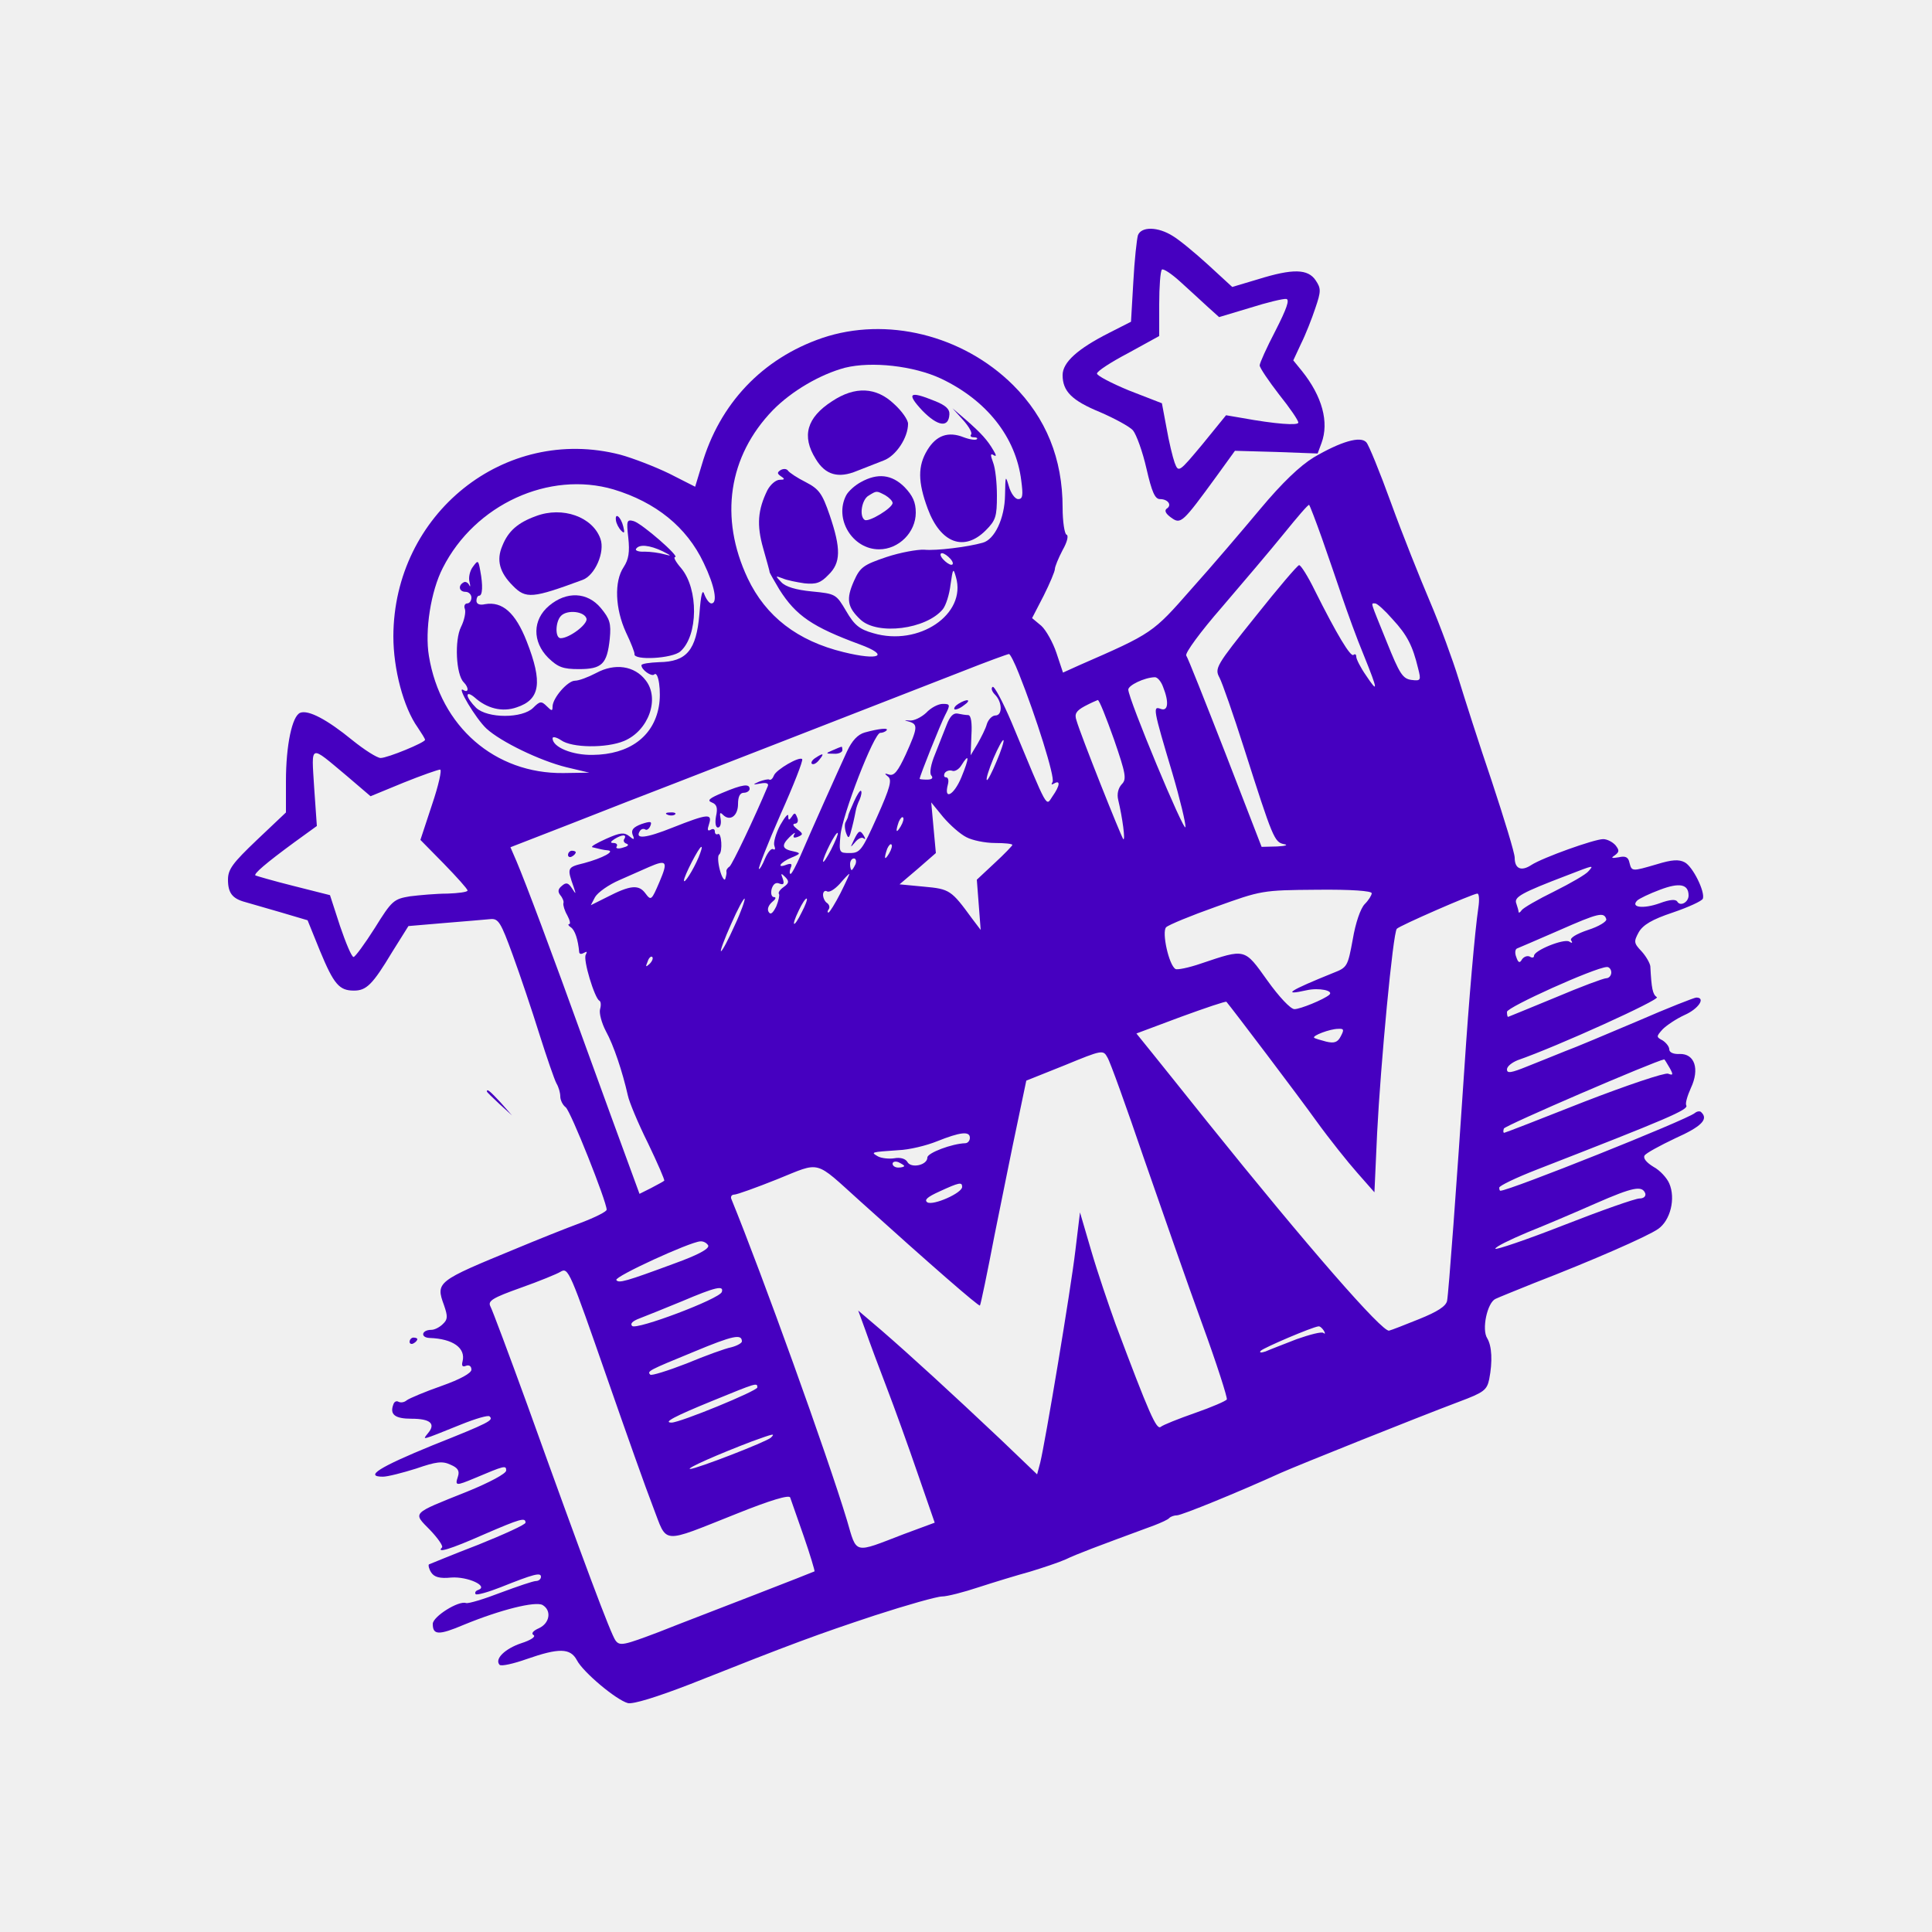
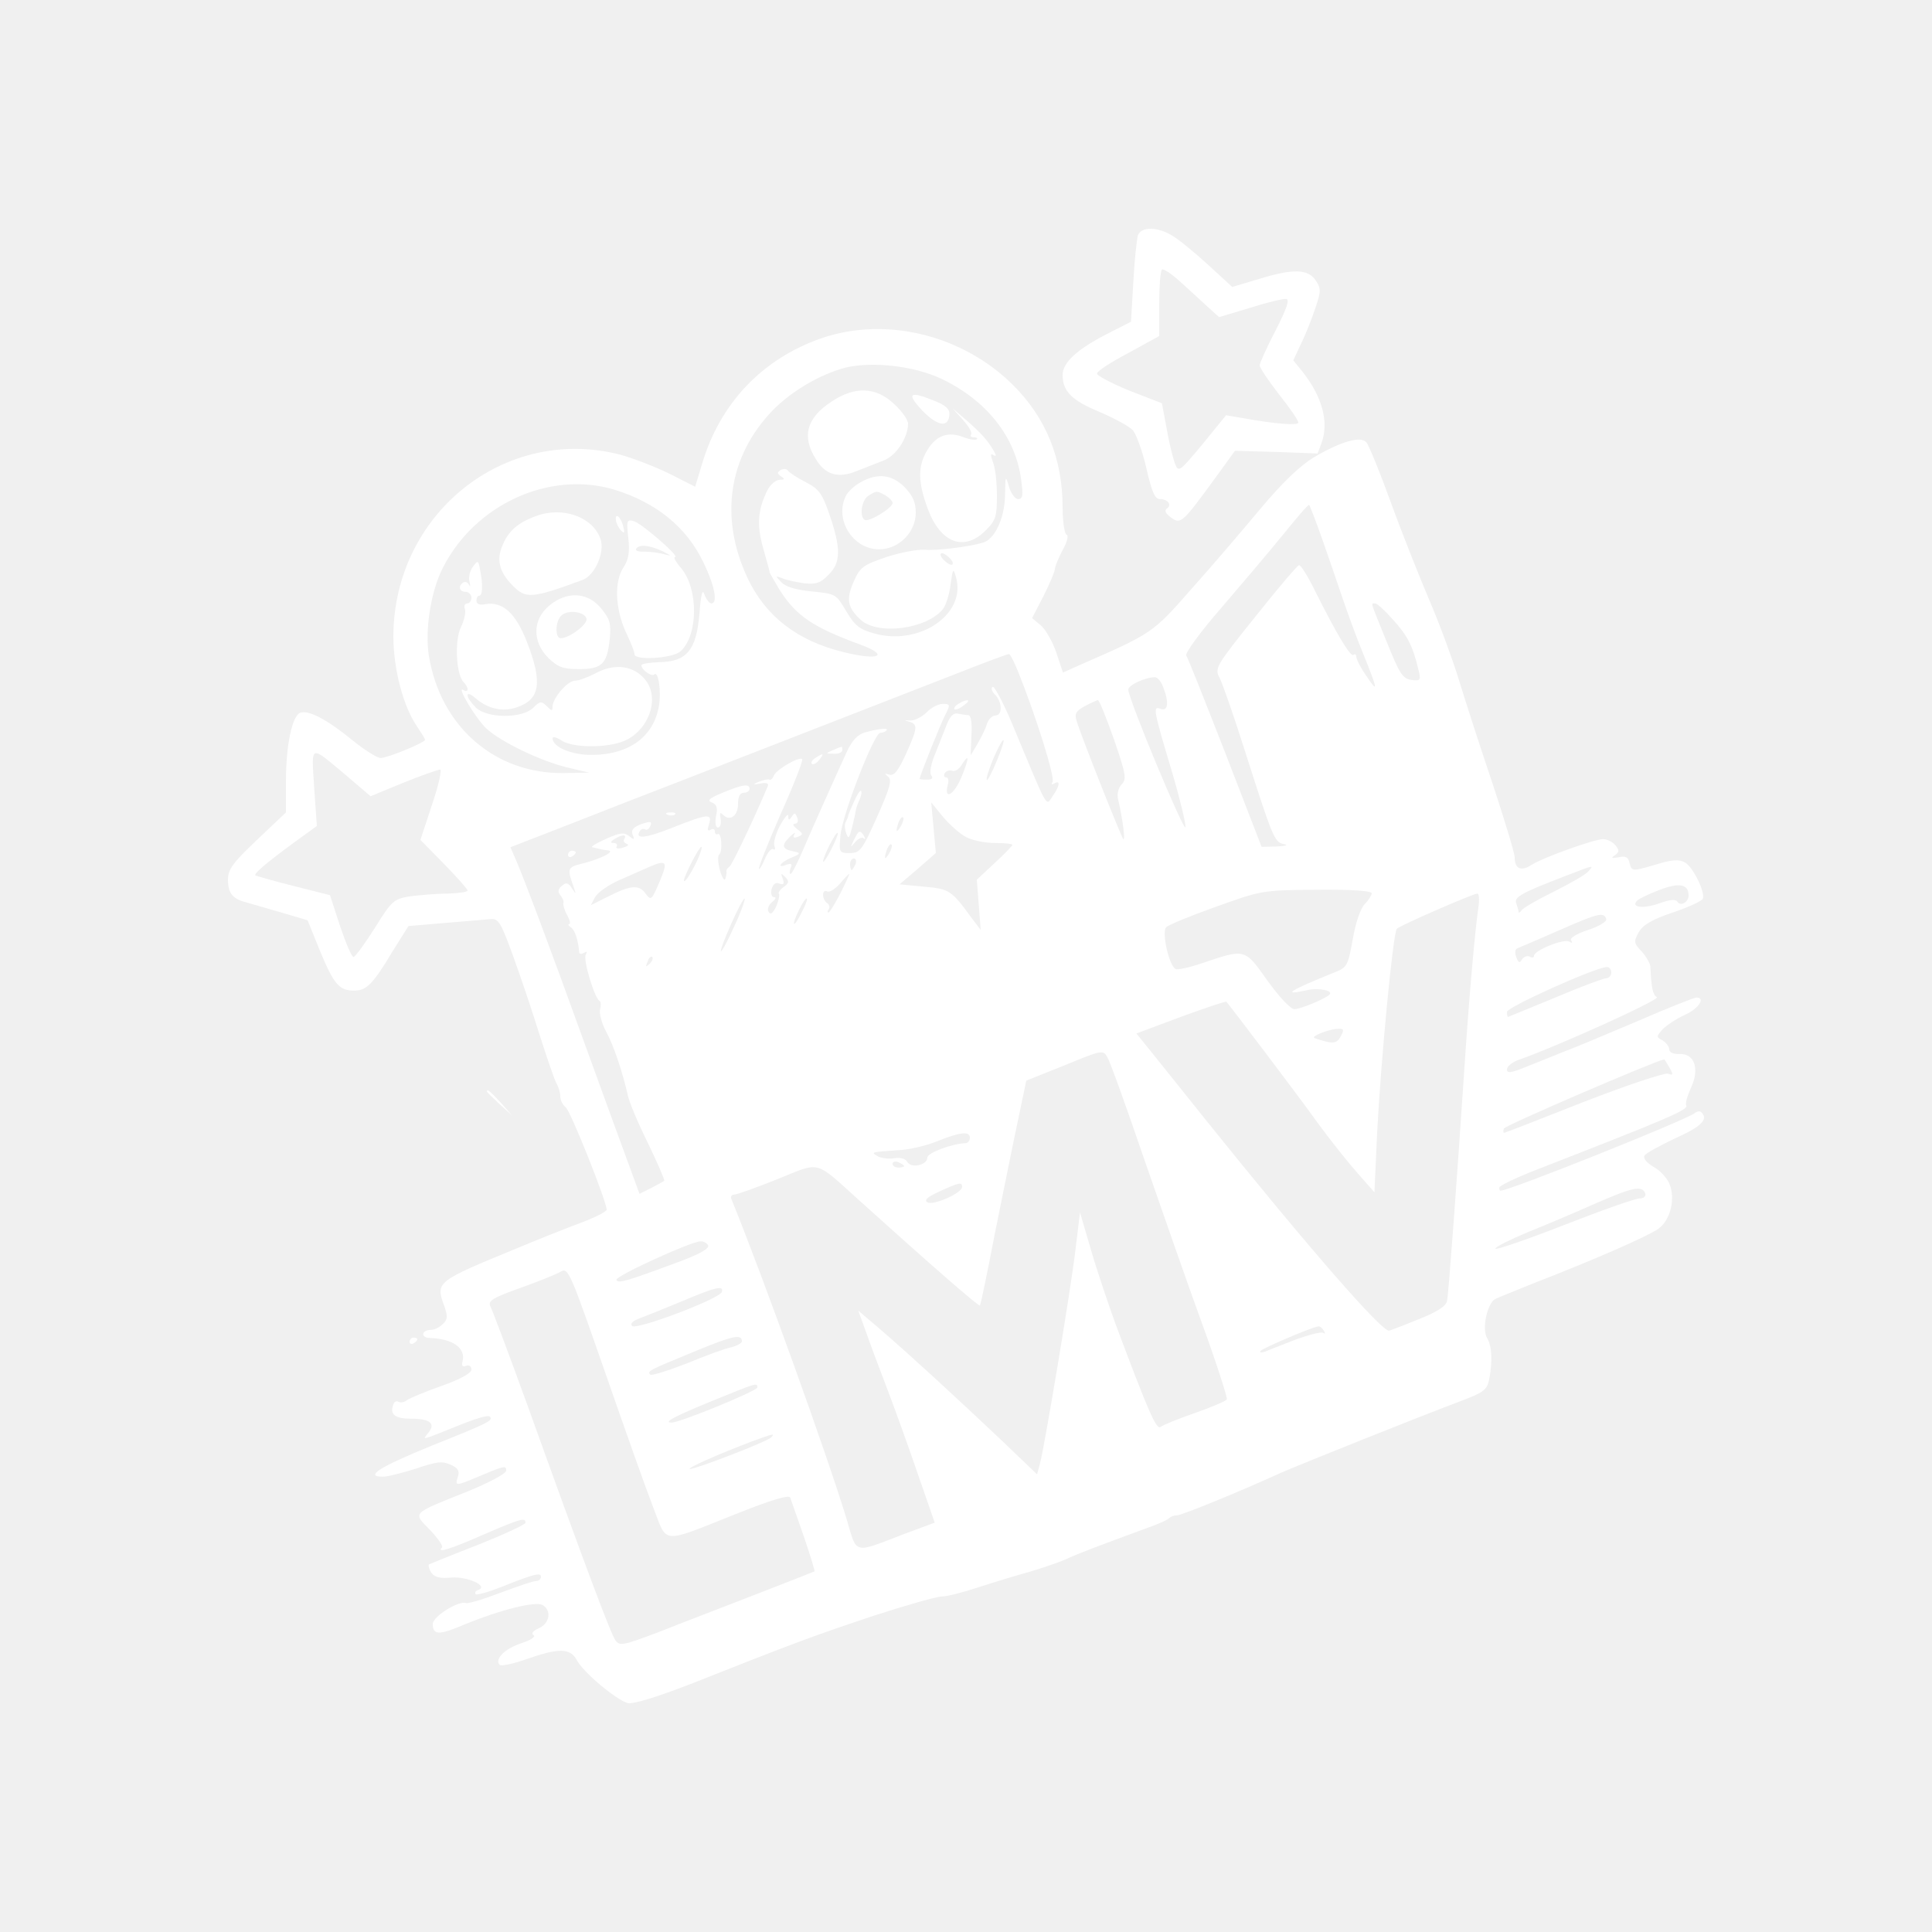
<svg xmlns="http://www.w3.org/2000/svg" version="1.1" width="500pt" height="500pt" viewBox="0,0,256,256">
-   <g fill="#4600c0" fill-rule="nonzero" stroke="none" stroke-width="1" stroke-linecap="butt" stroke-linejoin="miter" stroke-miterlimit="10" stroke-dasharray="" stroke-dashoffset="0" font-family="none" font-weight="none" font-size="none" text-anchor="none" style="mix-blend-mode: normal">
+   <g fill="#FFFFFF" fill-rule="nonzero" stroke="none" stroke-width="1" stroke-linecap="butt" stroke-linejoin="miter" stroke-miterlimit="10" stroke-dasharray="" stroke-dashoffset="0" font-family="none" font-weight="none" font-size="none" text-anchor="none" style="mix-blend-mode: normal">
    <g transform="translate(4.60861,4.69298) scale(0.512,0.512)">
      <g transform="translate(0,500) scale(0.1,-0.1)">
        <path d="M2855,4483c-3,-10 -9,-64 -12,-121l-6,-103l-57,-29c-81,-41 -120,-76 -120,-109c0,-42 24,-66 97,-96c37,-16 76,-37 85,-47c9,-11 25,-55 35,-99c14,-61 22,-79 35,-79c21,0 32,-16 17,-25c-6,-5 -2,-13 12,-23c25,-18 29,-14 118,108l47,65l107,-3l107,-4l10,27c20,54 2,121 -51,187l-22,27l20,43c12,24 28,65 37,92c15,44 15,51 1,72c-20,30 -59,31 -149,3l-67,-20l-62,57c-34,31 -75,65 -92,75c-38,24 -81,25 -90,2zM3035,4298l30,-27l80,24c44,14 86,24 94,23c9,-2 1,-25 -28,-82c-23,-44 -41,-84 -41,-90c0,-6 23,-40 50,-75c28,-35 50,-67 50,-73c0,-8 -58,-4 -146,12l-41,7l-61,-75c-61,-73 -62,-74 -72,-48c-5,14 -15,55 -21,90l-12,64l-85,33c-46,19 -84,39 -83,44c0,6 37,30 81,53l80,44v82c0,46 3,86 7,90c4,3 25,-11 47,-31c23,-21 55,-50 71,-65z" />
        <path d="M2038,4217c-155,-53 -266,-170 -312,-329l-17,-56l-67,34c-37,18 -94,40 -127,49c-299,77 -586,-153 -587,-470c0,-85 26,-184 63,-236c10,-15 19,-29 19,-32c0,-7 -97,-47 -115,-47c-9,0 -42,21 -73,46c-66,54 -114,79 -135,71c-21,-8 -37,-84 -37,-177v-81l-75,-71c-63,-60 -75,-76 -75,-103c0,-34 11,-49 45,-58c11,-3 52,-15 90,-26l71,-21l32,-79c36,-87 50,-103 88,-103c32,0 48,15 99,100l42,67l94,8c52,4 105,9 118,10c21,2 27,-8 58,-93c19,-52 50,-144 69,-205c19,-60 39,-118 44,-127c6,-10 10,-25 10,-34c0,-9 6,-22 14,-28c13,-10 106,-244 106,-265c0,-5 -30,-20 -67,-34c-38,-14 -113,-44 -168,-67c-204,-84 -208,-86 -186,-146c10,-29 10,-37 -3,-49c-8,-8 -21,-15 -30,-15c-25,0 -29,-20 -4,-21c60,-2 94,-26 85,-61c-3,-11 0,-15 9,-11c8,3 14,-1 14,-10c0,-9 -29,-25 -77,-42c-43,-15 -83,-32 -90,-37c-7,-6 -16,-7 -22,-4c-5,3 -11,0 -13,-7c-10,-26 4,-37 47,-37c49,0 63,-13 43,-37c-15,-19 -22,-21 85,22c37,15 71,25 74,21c11,-10 0,-16 -148,-75c-137,-56 -177,-81 -128,-81c12,0 51,10 86,21c52,18 68,20 89,10c19,-8 24,-16 19,-31c-8,-24 -5,-24 43,-4c78,33 82,34 82,20c0,-8 -43,-31 -102,-55c-145,-58 -140,-53 -95,-99c20,-21 34,-41 31,-45c-16,-16 21,-5 107,33c97,42 109,45 109,31c0,-5 -55,-30 -122,-57c-68,-26 -125,-50 -128,-51c-2,-2 0,-12 6,-21c8,-12 22,-16 52,-13c42,3 97,-22 70,-32c-7,-2 -10,-7 -7,-11c3,-3 32,5 65,18c85,34 104,39 104,27c0,-6 -6,-11 -13,-11c-7,0 -48,-14 -91,-30c-44,-17 -84,-29 -90,-27c-19,7 -86,-35 -86,-54c0,-29 15,-30 81,-2c95,39 184,61 203,51c24,-14 19,-47 -9,-60c-16,-7 -21,-14 -14,-18c6,-4 -7,-13 -32,-21c-42,-14 -70,-41 -56,-56c5,-4 36,3 70,15c83,29 113,29 130,-3c16,-31 102,-103 132,-111c14,-3 73,15 161,49c267,106 330,129 478,178c83,27 161,49 174,49c13,0 56,11 95,24c40,13 99,31 132,40c33,10 75,24 93,32c29,14 77,32 229,88c18,7 36,15 39,19c4,4 13,7 20,7c12,0 159,60 269,110c45,20 352,143 461,184c64,24 72,30 78,58c9,46 7,86 -5,106c-15,23 0,92 21,102c8,4 53,22 100,41c150,58 294,121 321,140c32,22 46,79 29,118c-6,14 -24,34 -41,43c-18,11 -27,22 -23,29c3,6 40,26 80,45c67,30 86,49 67,67c-3,4 -11,3 -17,-2c-22,-18 -480,-201 -503,-201c-2,0 -3,4 -3,8c0,5 44,26 98,47c339,132 393,155 386,166c-3,5 3,25 12,45c23,49 10,89 -29,88c-16,-1 -27,4 -27,12c0,7 -8,17 -17,23c-17,9 -17,10 0,29c10,10 35,27 57,37c36,16 55,45 30,45c-5,0 -74,-27 -152,-61c-78,-33 -163,-69 -188,-78c-25,-10 -69,-28 -97,-39c-42,-17 -53,-19 -53,-8c0,8 13,18 28,24c101,35 370,157 360,163c-11,7 -14,22 -17,80c-1,8 -11,26 -23,39c-20,21 -20,25 -7,49c11,19 34,33 88,51c41,14 76,30 78,36c6,18 -26,83 -47,94c-15,8 -33,7 -72,-5c-65,-19 -65,-19 -71,4c-3,15 -11,18 -28,14c-18,-3 -21,-2 -10,5c12,9 12,13 2,26c-8,9 -22,16 -32,16c-23,0 -157,-48 -186,-67c-26,-17 -43,-10 -43,19c0,12 -27,100 -59,197c-33,97 -71,216 -86,265c-15,49 -48,139 -74,200c-26,61 -72,176 -101,256c-29,80 -58,151 -64,157c-15,17 -66,2 -136,-39c-36,-22 -82,-66 -138,-133c-46,-55 -126,-149 -179,-208c-100,-114 -100,-114 -290,-197l-42,-19l-17,51c-9,27 -27,59 -39,70l-24,20l30,58c16,32 29,63 29,69c0,6 9,28 20,49c12,21 16,38 10,40c-5,2 -10,34 -10,70c0,127 -43,232 -128,317c-131,130 -328,178 -494,122zM2345,4112c118,-56 194,-151 208,-264c5,-38 4,-48 -8,-48c-8,0 -19,15 -24,33c-9,30 -9,28 -10,-23c-1,-60 -27,-115 -58,-123c-39,-11 -120,-21 -151,-18c-17,1 -62,-7 -98,-19c-59,-20 -68,-26 -84,-62c-21,-47 -17,-68 17,-100c44,-41 170,-25 213,27c8,10 17,38 20,64c6,42 7,44 14,19c28,-96 -96,-180 -214,-145c-36,10 -49,21 -70,57c-26,44 -27,45 -89,51c-41,4 -68,12 -79,24c-16,17 -16,17 3,10c11,-5 37,-10 57,-13c30,-3 42,1 62,22c32,31 33,67 3,155c-19,55 -27,67 -62,85c-22,11 -43,25 -46,30c-4,5 -12,5 -19,1c-9,-6 -9,-9 1,-16c11,-7 10,-9 -3,-9c-10,0 -24,-12 -32,-27c-25,-51 -28,-90 -11,-150c9,-32 17,-60 17,-63c1,-3 12,-22 25,-44c43,-68 86,-97 208,-142c79,-29 51,-43 -42,-20c-119,29 -201,92 -248,191c-74,157 -50,316 65,435c49,50 123,93 187,110c69,17 177,5 248,-28zM1498,3825c109,-33 189,-97 233,-190c29,-60 37,-105 20,-105c-5,0 -13,10 -18,23c-5,16 -9,2 -13,-51c-8,-93 -33,-123 -104,-124c-25,-1 -46,-4 -46,-8c0,-12 26,-30 33,-24c11,11 19,-45 12,-83c-14,-78 -77,-124 -171,-125c-53,-1 -104,20 -104,43c0,5 10,3 22,-5c28,-20 117,-21 163,-2c64,27 93,110 56,157c-29,38 -80,45 -128,19c-21,-11 -45,-20 -55,-20c-19,0 -58,-45 -58,-67c0,-12 -2,-12 -15,1c-14,14 -18,13 -35,-4c-28,-28 -118,-28 -148,0c-12,12 -22,26 -22,32c0,6 7,4 18,-5c32,-29 72,-39 109,-26c61,20 68,64 26,171c-29,74 -63,104 -108,96c-13,-3 -22,0 -22,9c0,7 3,13 7,13c9,0 10,27 3,64c-5,28 -6,29 -19,11c-8,-10 -12,-28 -9,-39c3,-12 2,-15 -1,-8c-3,6 -10,10 -15,6c-14,-8 -11,-24 6,-24c8,0 15,-7 15,-15c0,-8 -5,-15 -11,-15c-6,0 -9,-7 -6,-14c3,-8 -1,-29 -10,-47c-17,-34 -13,-123 7,-143c14,-14 13,-29 -1,-20c-19,12 32,-74 60,-100c37,-34 138,-83 207,-100l59,-14l-67,-1c-177,-2 -318,120 -348,303c-11,66 5,168 36,228c83,164 275,252 442,203zM3331,3699c16,-46 40,-115 53,-154c13,-38 37,-105 55,-148c38,-94 38,-101 6,-53c-14,20 -25,42 -25,48c0,6 -3,8 -7,5c-7,-8 -44,54 -100,166c-18,37 -37,67 -41,66c-4,0 -55,-60 -113,-133c-102,-127 -106,-134 -93,-158c7,-13 36,-96 64,-184c74,-232 78,-242 103,-247c12,-2 4,-5 -18,-6l-40,-1l-94,243c-52,133 -97,247 -101,252c-4,6 37,62 92,125c54,63 127,149 161,191c34,42 63,76 65,74c2,-2 17,-41 33,-86zM2370,3645c7,-8 8,-15 2,-15c-5,0 -15,7 -22,15c-7,8 -8,15 -2,15c5,0 15,-7 22,-15zM3514,3489c38,-41 52,-69 66,-127c8,-31 7,-33 -17,-30c-23,3 -31,16 -64,98c-44,109 -42,100 -30,100c5,0 25,-18 45,-41zM2547,3348c44,-110 94,-269 87,-280c-4,-7 -3,-8 4,-4c17,10 15,-6 -4,-33c-18,-26 -9,-42 -106,191c-23,54 -45,95 -49,92c-5,-3 -2,-12 6,-20c19,-19 20,-54 1,-54c-8,0 -18,-10 -22,-22c-3,-12 -15,-35 -24,-51l-18,-30l2,52c2,32 -1,51 -8,52c-6,0 -19,2 -28,4c-11,2 -20,-8 -28,-29c-7,-17 -20,-51 -30,-76c-11,-26 -15,-49 -10,-55c6,-7 2,-11 -11,-11c-10,0 -19,1 -19,2c0,7 54,142 66,165c14,27 13,29 -6,29c-12,0 -31,-10 -43,-23c-13,-12 -32,-21 -42,-20c-16,1 -17,1 -2,-3c23,-7 22,-16 -9,-85c-20,-43 -30,-56 -43,-52c-12,4 -13,3 -3,-5c11,-8 6,-28 -28,-104c-39,-87 -44,-94 -71,-94c-27,0 -28,1 -24,45c4,52 87,266 103,266c6,0 13,3 16,6c8,8 -20,5 -56,-5c-18,-5 -33,-21 -46,-49c-24,-52 -93,-206 -120,-269c-12,-27 -23,-48 -26,-48c-3,0 -3,7 0,15c5,11 2,13 -10,9c-28,-11 -17,6 12,18c24,10 25,12 7,16c-31,6 -34,15 -12,37c11,11 17,14 13,8c-5,-9 -2,-11 9,-7c14,6 14,8 -2,20c-10,8 -13,13 -6,14c7,0 10,7 6,16c-5,13 -7,13 -14,2c-7,-10 -9,-10 -9,2c0,8 -9,-3 -21,-24c-11,-21 -18,-45 -15,-53c3,-8 2,-12 -3,-9c-5,3 -14,-8 -21,-24c-7,-17 -14,-29 -16,-27c-2,2 23,66 56,141c34,76 59,140 56,143c-7,8 -67,-27 -73,-42c-3,-8 -8,-13 -12,-11c-3,2 -15,-1 -26,-5c-18,-8 -18,-9 3,-5c16,3 22,0 19,-7c-34,-81 -92,-203 -99,-208c-5,-3 -9,-9 -8,-13c1,-4 -1,-12 -3,-19c-2,-6 -9,4 -14,23c-5,19 -6,37 -2,40c10,7 6,59 -3,53c-5,-2 -8,1 -8,7c0,6 -5,8 -11,4c-8,-4 -9,0 -4,15c9,28 -3,27 -94,-9c-70,-28 -99,-31 -85,-9c3,5 9,7 14,4c4,-3 10,2 13,9c5,12 1,13 -23,5c-21,-8 -27,-15 -23,-27c6,-14 4,-15 -9,-4c-13,10 -23,9 -59,-7c-24,-11 -41,-20 -36,-22c21,-5 28,-7 40,-8c20,-2 -13,-20 -61,-33c-45,-11 -45,-12 -27,-63c6,-18 6,-19 -5,-2c-9,14 -15,16 -26,6c-10,-8 -11,-15 -4,-24c6,-7 10,-17 8,-21c-1,-5 3,-19 10,-31c7,-13 9,-23 5,-23c-4,0 -2,-4 4,-8c11,-7 19,-32 22,-65c1,-5 6,-5 13,-1c7,4 8,3 4,-5c-8,-12 23,-113 35,-119c4,-2 5,-11 2,-22c-3,-10 4,-36 15,-57c20,-36 43,-105 57,-167c3,-15 26,-71 52,-123c25,-52 44,-96 42,-97c-2,-2 -17,-10 -34,-19l-30,-15l-26,71c-15,40 -65,178 -112,307c-93,258 -156,425 -180,482l-16,37l157,61c86,34 207,81 267,104c96,37 290,113 745,290c63,25 118,45 121,45c3,1 15,-23 26,-51zM2920,3314c16,-40 13,-64 -6,-57c-21,8 -20,1 30,-166c20,-68 35,-131 34,-140c-3,-16 -148,332 -148,356c0,11 41,31 68,32c7,1 17,-11 22,-25zM2793,3178c31,-90 33,-103 20,-116c-9,-10 -13,-25 -9,-41c11,-46 19,-106 13,-101c-5,5 -111,271 -121,307c-6,17 -1,25 21,37c15,8 31,15 34,16c4,0 22,-46 42,-102zM2489,3121c-12,-29 -23,-50 -25,-48c-3,2 5,27 17,56c12,28 24,50 26,47c2,-2 -6,-27 -18,-55zM807,3084l62,-53l85,35c47,19 90,34 95,34c5,0 -4,-41 -21,-91l-30,-91l61,-62c33,-34 61,-65 61,-69c0,-4 -24,-7 -52,-8c-29,0 -73,-4 -97,-7c-42,-7 -47,-11 -91,-82c-26,-41 -51,-75 -55,-75c-5,0 -20,36 -35,80l-26,80l-95,24c-52,13 -96,26 -98,27c-5,4 26,31 101,86l58,42l-7,100c-7,114 -13,111 84,30zM2398,3080c-19,-46 -46,-61 -35,-19c3,11 1,19 -5,19c-5,0 -6,5 -3,11c4,6 13,8 19,6c7,-3 18,4 24,14c21,34 21,20 0,-31zM2411,2925c15,-8 48,-15 74,-15c25,0 45,-2 45,-5c0,-2 -21,-24 -46,-47l-46,-43l5,-65l5,-65l-22,29c-54,74 -58,77 -125,83l-63,6l47,40l47,41l-6,65l-6,66l31,-38c18,-21 44,-44 60,-52zM2241,2953c-12,-20 -14,-14 -5,12c4,9 9,14 11,11c3,-2 0,-13 -6,-23zM2061,2893c-11,-21 -20,-35 -21,-31c0,12 33,78 38,74c2,-2 -6,-21 -17,-43zM1526,2921c-4,-5 -1,-11 6,-13c7,-3 2,-7 -10,-10c-12,-4 -20,-2 -16,3c3,5 -1,9 -8,9c-9,0 -9,3 2,10c19,12 33,13 26,1zM2211,2883c-12,-20 -14,-14 -5,12c4,9 9,14 11,11c3,-2 0,-13 -6,-23zM1718,2873c-14,-33 -38,-71 -38,-60c0,11 39,87 45,87c3,0 -1,-12 -7,-27zM2124,2855c-4,-8 -8,-15 -10,-15c-2,0 -4,7 -4,15c0,8 4,15 10,15c5,0 7,-7 4,-15zM1617,2810c-21,-49 -22,-50 -37,-30c-17,23 -39,21 -99,-10l-42,-21l11,21c7,12 35,32 63,44c29,13 63,28 77,34c46,20 49,14 27,-38zM4021,2837c-6,-8 -46,-31 -88,-52c-43,-21 -81,-43 -85,-49c-4,-6 -8,-8 -8,-4c0,3 -3,13 -6,22c-6,16 13,27 131,72c72,28 70,27 56,11zM1938,2796c-10,-7 -15,-15 -12,-18c2,-3 -1,-17 -7,-32c-9,-18 -15,-23 -20,-14c-4,7 0,17 9,25c9,7 12,13 5,13c-6,0 -9,9 -6,21c4,13 11,18 20,14c11,-4 13,-1 9,12c-6,15 -5,16 6,5c11,-11 10,-16 -4,-26zM2085,2780c-14,-27 -28,-50 -31,-50c-3,0 -3,4 1,9c3,5 1,12 -5,16c-5,3 -10,13 -10,21c0,8 5,12 10,9c6,-4 20,5 33,19c12,14 23,26 25,26c1,0 -9,-22 -23,-50zM4280,2774c0,-17 -21,-29 -29,-16c-4,7 -19,6 -46,-4c-42,-15 -76,-11 -58,7c5,5 32,18 59,28c50,19 74,15 74,-15zM3460,2780c0,-5 -8,-18 -18,-28c-11,-11 -24,-49 -31,-91c-13,-70 -14,-73 -50,-87c-114,-46 -136,-60 -69,-45c31,7 71,-1 58,-12c-14,-12 -75,-37 -90,-37c-10,0 -40,32 -70,74c-60,84 -56,83 -172,44c-32,-11 -62,-17 -66,-14c-17,10 -36,96 -24,108c6,6 64,30 129,53c117,42 119,43 261,44c89,1 142,-3 142,-9zM3736,2743c-9,-60 -25,-245 -36,-413c-20,-300 -41,-585 -45,-605c-3,-14 -25,-28 -72,-47c-37,-15 -73,-29 -78,-30c-17,-5 -210,216 -471,541c-54,68 -118,147 -141,176l-42,52l115,43c63,23 116,41 118,39c16,-19 185,-242 233,-309c34,-47 82,-107 106,-134l44,-50l7,154c9,178 41,519 51,528c7,8 195,90 208,91c5,1 6,-16 3,-36zM1811,2696c-16,-36 -32,-66 -35,-66c-3,0 9,32 26,70c17,39 33,68 35,66c2,-2 -9,-34 -26,-70zM1985,2731c-21,-43 -29,-39 -8,4c9,19 18,33 21,31c2,-2 -4,-18 -13,-35zM4067,2713c2,-6 -19,-19 -47,-28c-30,-10 -48,-21 -44,-27c5,-7 2,-8 -5,-3c-14,8 -91,-23 -91,-37c0,-5 -5,-6 -11,-2c-6,3 -15,0 -20,-7c-6,-11 -10,-9 -15,6c-4,10 -3,20 2,22c5,2 54,23 109,47c102,45 116,48 122,29zM1591,2597c-10,-9 -11,-8 -5,6c3,10 9,15 12,12c3,-3 0,-11 -7,-18zM4080,2575c0,-8 -6,-15 -13,-15c-7,0 -66,-22 -132,-50c-66,-27 -121,-50 -122,-50c-2,0 -3,6 -3,13c0,12 226,114 258,116c6,1 12,-6 12,-14zM3380,2410c-8,-16 -17,-19 -38,-14c-15,4 -29,8 -31,10c-6,5 41,23 62,23c15,1 16,-2 7,-19zM2870,2095c46,-132 113,-325 151,-429c38,-104 66,-192 64,-196c-2,-4 -39,-20 -82,-35c-43,-15 -83,-31 -89,-36c-11,-9 -30,34 -117,266c-18,50 -47,135 -63,190l-29,99l-12,-99c-12,-102 -78,-496 -91,-549l-8,-30l-94,90c-126,119 -233,217 -308,282l-61,52l19,-52c10,-29 35,-96 55,-148c20,-52 56,-152 80,-222l44,-127l-81,-30c-130,-50 -120,-53 -146,36c-51,169 -221,640 -299,831c-3,6 0,12 7,12c7,0 57,18 112,40c114,46 94,51 214,-57c184,-166 307,-273 310,-270c2,2 19,84 38,183c20,98 46,229 59,289l23,110l100,40c97,40 99,40 110,20c7,-11 49,-128 94,-260zM4231,2328c10,-18 9,-20 -4,-15c-9,3 -107,-30 -218,-73c-111,-44 -204,-80 -206,-80c-3,0 -3,5 -1,11c3,8 391,175 415,179c1,0 7,-10 14,-22zM2420,2147c0,-8 -6,-14 -12,-14c-34,-1 -98,-25 -98,-37c0,-20 -43,-29 -52,-11c-5,8 -18,12 -34,9c-13,-2 -33,0 -42,5c-19,11 -19,11 53,16c28,1 73,12 100,23c60,24 85,27 85,9zM2250,2074c0,-2 -7,-4 -15,-4c-8,0 -15,4 -15,10c0,5 7,7 15,4c8,-4 15,-8 15,-10zM2400,2020c0,-16 -75,-49 -90,-40c-9,6 0,14 31,28c52,24 59,25 59,12zM4168,2003c2,-8 -5,-13 -15,-13c-11,0 -99,-31 -196,-69c-97,-38 -177,-65 -177,-61c0,5 37,23 82,42c45,18 125,52 177,75c98,43 121,47 129,26zM1743,1868c2,-9 -29,-25 -87,-46c-127,-47 -145,-52 -151,-43c-5,9 189,98 217,100c9,1 18,-5 21,-11zM1483,1520c47,-135 99,-282 117,-328c38,-98 17,-97 216,-18c87,35 137,50 139,42c2,-6 18,-51 35,-100c17,-49 29,-90 28,-91c-2,-1 -70,-28 -153,-60c-82,-32 -195,-75 -250,-97c-90,-34 -101,-37 -112,-22c-12,16 -80,197 -228,609c-48,132 -91,247 -96,256c-7,14 6,22 79,48c48,17 94,36 102,41c21,13 24,4 123,-280zM1778,1748c-6,-18 -221,-99 -232,-88c-6,6 1,13 20,20c16,6 65,26 109,44c87,37 109,42 103,24zM3336,1648c4,-7 4,-10 -1,-6c-4,4 -35,-4 -69,-16c-33,-13 -70,-27 -81,-32c-12,-4 -17,-3 -12,2c8,8 132,61 149,63c4,1 10,-5 14,-11zM1830,1620c0,-4 -12,-11 -27,-15c-16,-3 -68,-22 -116,-42c-49,-19 -91,-32 -94,-29c-9,9 -5,11 112,59c103,43 125,47 125,27zM1870,1501c0,-9 -200,-91 -222,-91c-23,0 7,16 105,56c115,47 117,48 117,35zM1905,1371c-12,-11 -193,-81 -209,-81c-12,1 75,39 159,71c58,21 62,22 50,10z" />
        <path d="M2063,4053c-65,-42 -79,-90 -42,-149c25,-42 59,-51 107,-31c20,8 51,20 69,27c32,12 63,59 63,95c0,10 -16,33 -36,51c-46,44 -101,47 -161,7z" />
        <path d="M2297,4029c40,-41 68,-45 70,-10c1,14 -10,24 -38,35c-66,27 -74,20 -32,-25z" />
        <path d="M2403,4004c15,-17 24,-33 20,-37c-3,-4 0,-7 7,-7c7,0 11,-2 8,-5c-3,-3 -18,-1 -34,5c-40,16 -71,5 -94,-33c-25,-41 -25,-82 1,-152c33,-89 94,-112 150,-56c26,26 29,36 29,90c0,33 -4,71 -10,86c-7,19 -7,24 1,19c8,-5 8,-1 0,12c-15,26 -31,44 -71,79l-35,30z" />
        <path d="M2138,3844c-15,-8 -32,-23 -38,-34c-32,-61 16,-140 85,-140c51,0 95,44 95,95c0,27 -8,44 -29,66c-33,33 -70,37 -113,13zM2201,3810c10,-6 19,-15 19,-20c0,-13 -61,-50 -72,-44c-15,9 -8,53 10,63c21,13 20,13 43,1z" />
        <path d="M1297,3756c-47,-17 -72,-39 -87,-77c-16,-37 -7,-69 27,-103c34,-35 51,-33 181,15c32,12 58,72 46,106c-20,57 -98,85 -167,59z" />
        <path d="M1504,3745c1,-8 7,-20 14,-27c8,-8 9,-5 5,11c-6,25 -22,38 -19,16z" />
        <path d="M1536,3700c4,-37 1,-56 -12,-76c-25,-37 -22,-108 6,-169c13,-27 23,-53 22,-56c-3,-17 98,-12 119,7c46,41 47,161 2,215c-14,16 -21,29 -16,29c14,0 -86,87 -107,93c-18,5 -19,1 -14,-43zM1625,3665c23,-12 24,-13 5,-8c-14,4 -37,7 -52,7c-15,-1 -25,3 -22,7c8,13 35,10 69,-6z" />
        <path d="M1331,3524c-43,-36 -44,-93 -2,-135c25,-24 38,-29 79,-29c60,0 73,13 80,78c4,41 0,52 -23,80c-35,42 -89,44 -134,6zM1428,3490c2,-15 -45,-50 -67,-50c-15,0 -14,43 1,58c17,17 62,11 66,-8z" />
        <path d="M2390,3270c-8,-5 -12,-11 -10,-14c3,-2 14,2 24,10c22,15 10,19 -14,4z" />
        <path d="M2065,3150c-19,-8 -19,-9 3,-9c12,-1 22,4 22,9c0,6 -1,10 -2,9c-2,0 -12,-4 -23,-9z" />
        <path d="M2020,3130c-8,-5 -12,-12 -9,-15c4,-3 12,1 19,10c14,17 11,19 -10,5z" />
        <path d="M1780,3040c-34,-14 -41,-20 -28,-25c13,-5 16,-14 11,-36c-3,-17 -1,-29 5,-29c6,0 9,10 7,22c-3,16 -2,19 6,11c18,-18 39,-3 39,28c0,19 5,29 15,29c8,0 15,5 15,10c0,14 -18,12 -70,-10z" />
        <path d="M2120,3017c-8,-18 -15,-34 -15,-37c0,-3 -3,-9 -6,-15c-4,-5 -3,-19 1,-30c6,-16 8,-13 15,15c5,19 9,40 10,45c1,6 5,18 10,28c4,10 6,20 3,22c-2,2 -10,-10 -18,-28z" />
        <path d="M1638,2983c7,-3 16,-2 19,1c4,3 -2,6 -13,5c-11,0 -14,-3 -6,-6z" />
        <path d="M2120,2918c-10,-21 -10,-21 3,-6c8,10 18,14 22,10c5,-4 5,-1 1,6c-10,17 -14,15 -26,-10z" />
        <path d="M1380,2879c0,-5 5,-7 10,-4c6,3 10,8 10,11c0,2 -4,4 -10,4c-5,0 -10,-5 -10,-11z" />
        <path d="M1170,2267c0,-2 15,-16 33,-33l32,-29l-29,33c-28,30 -36,37 -36,29z" />
        <path d="M970,1619c0,-5 5,-7 10,-4c6,3 10,8 10,11c0,2 -4,4 -10,4c-5,0 -10,-5 -10,-11z" />
      </g>
    </g>
  </g>
</svg>
